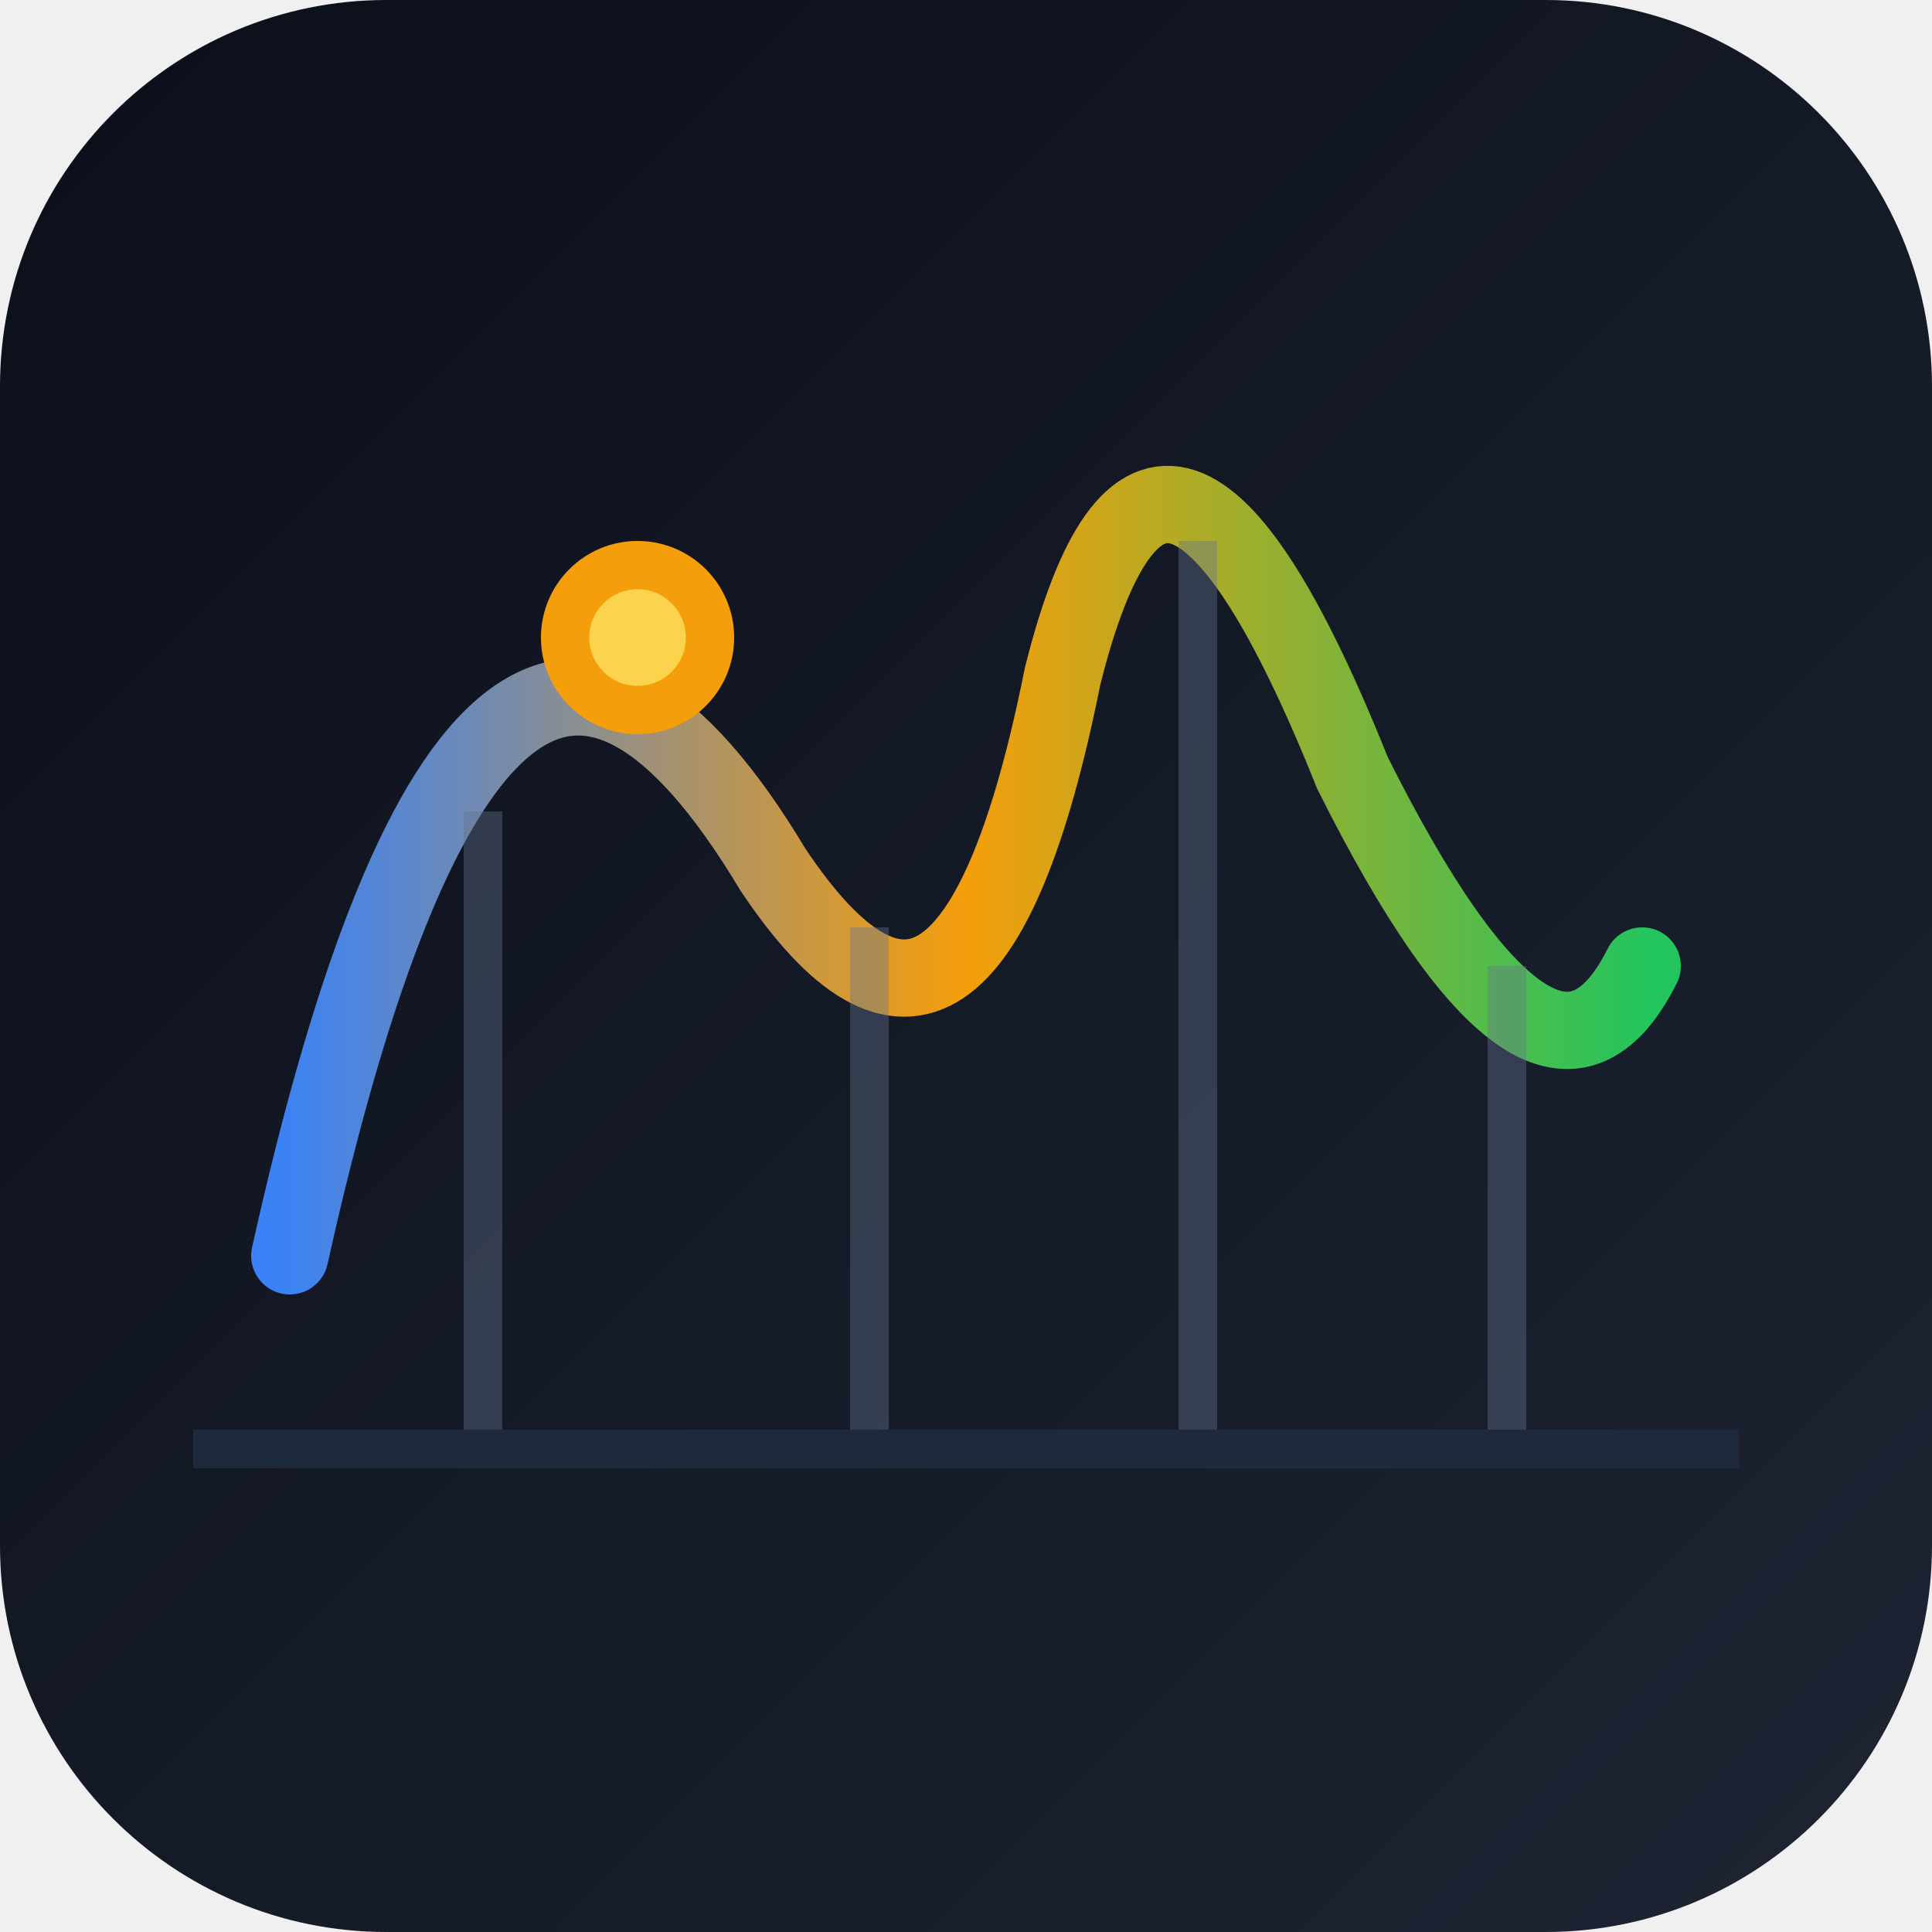
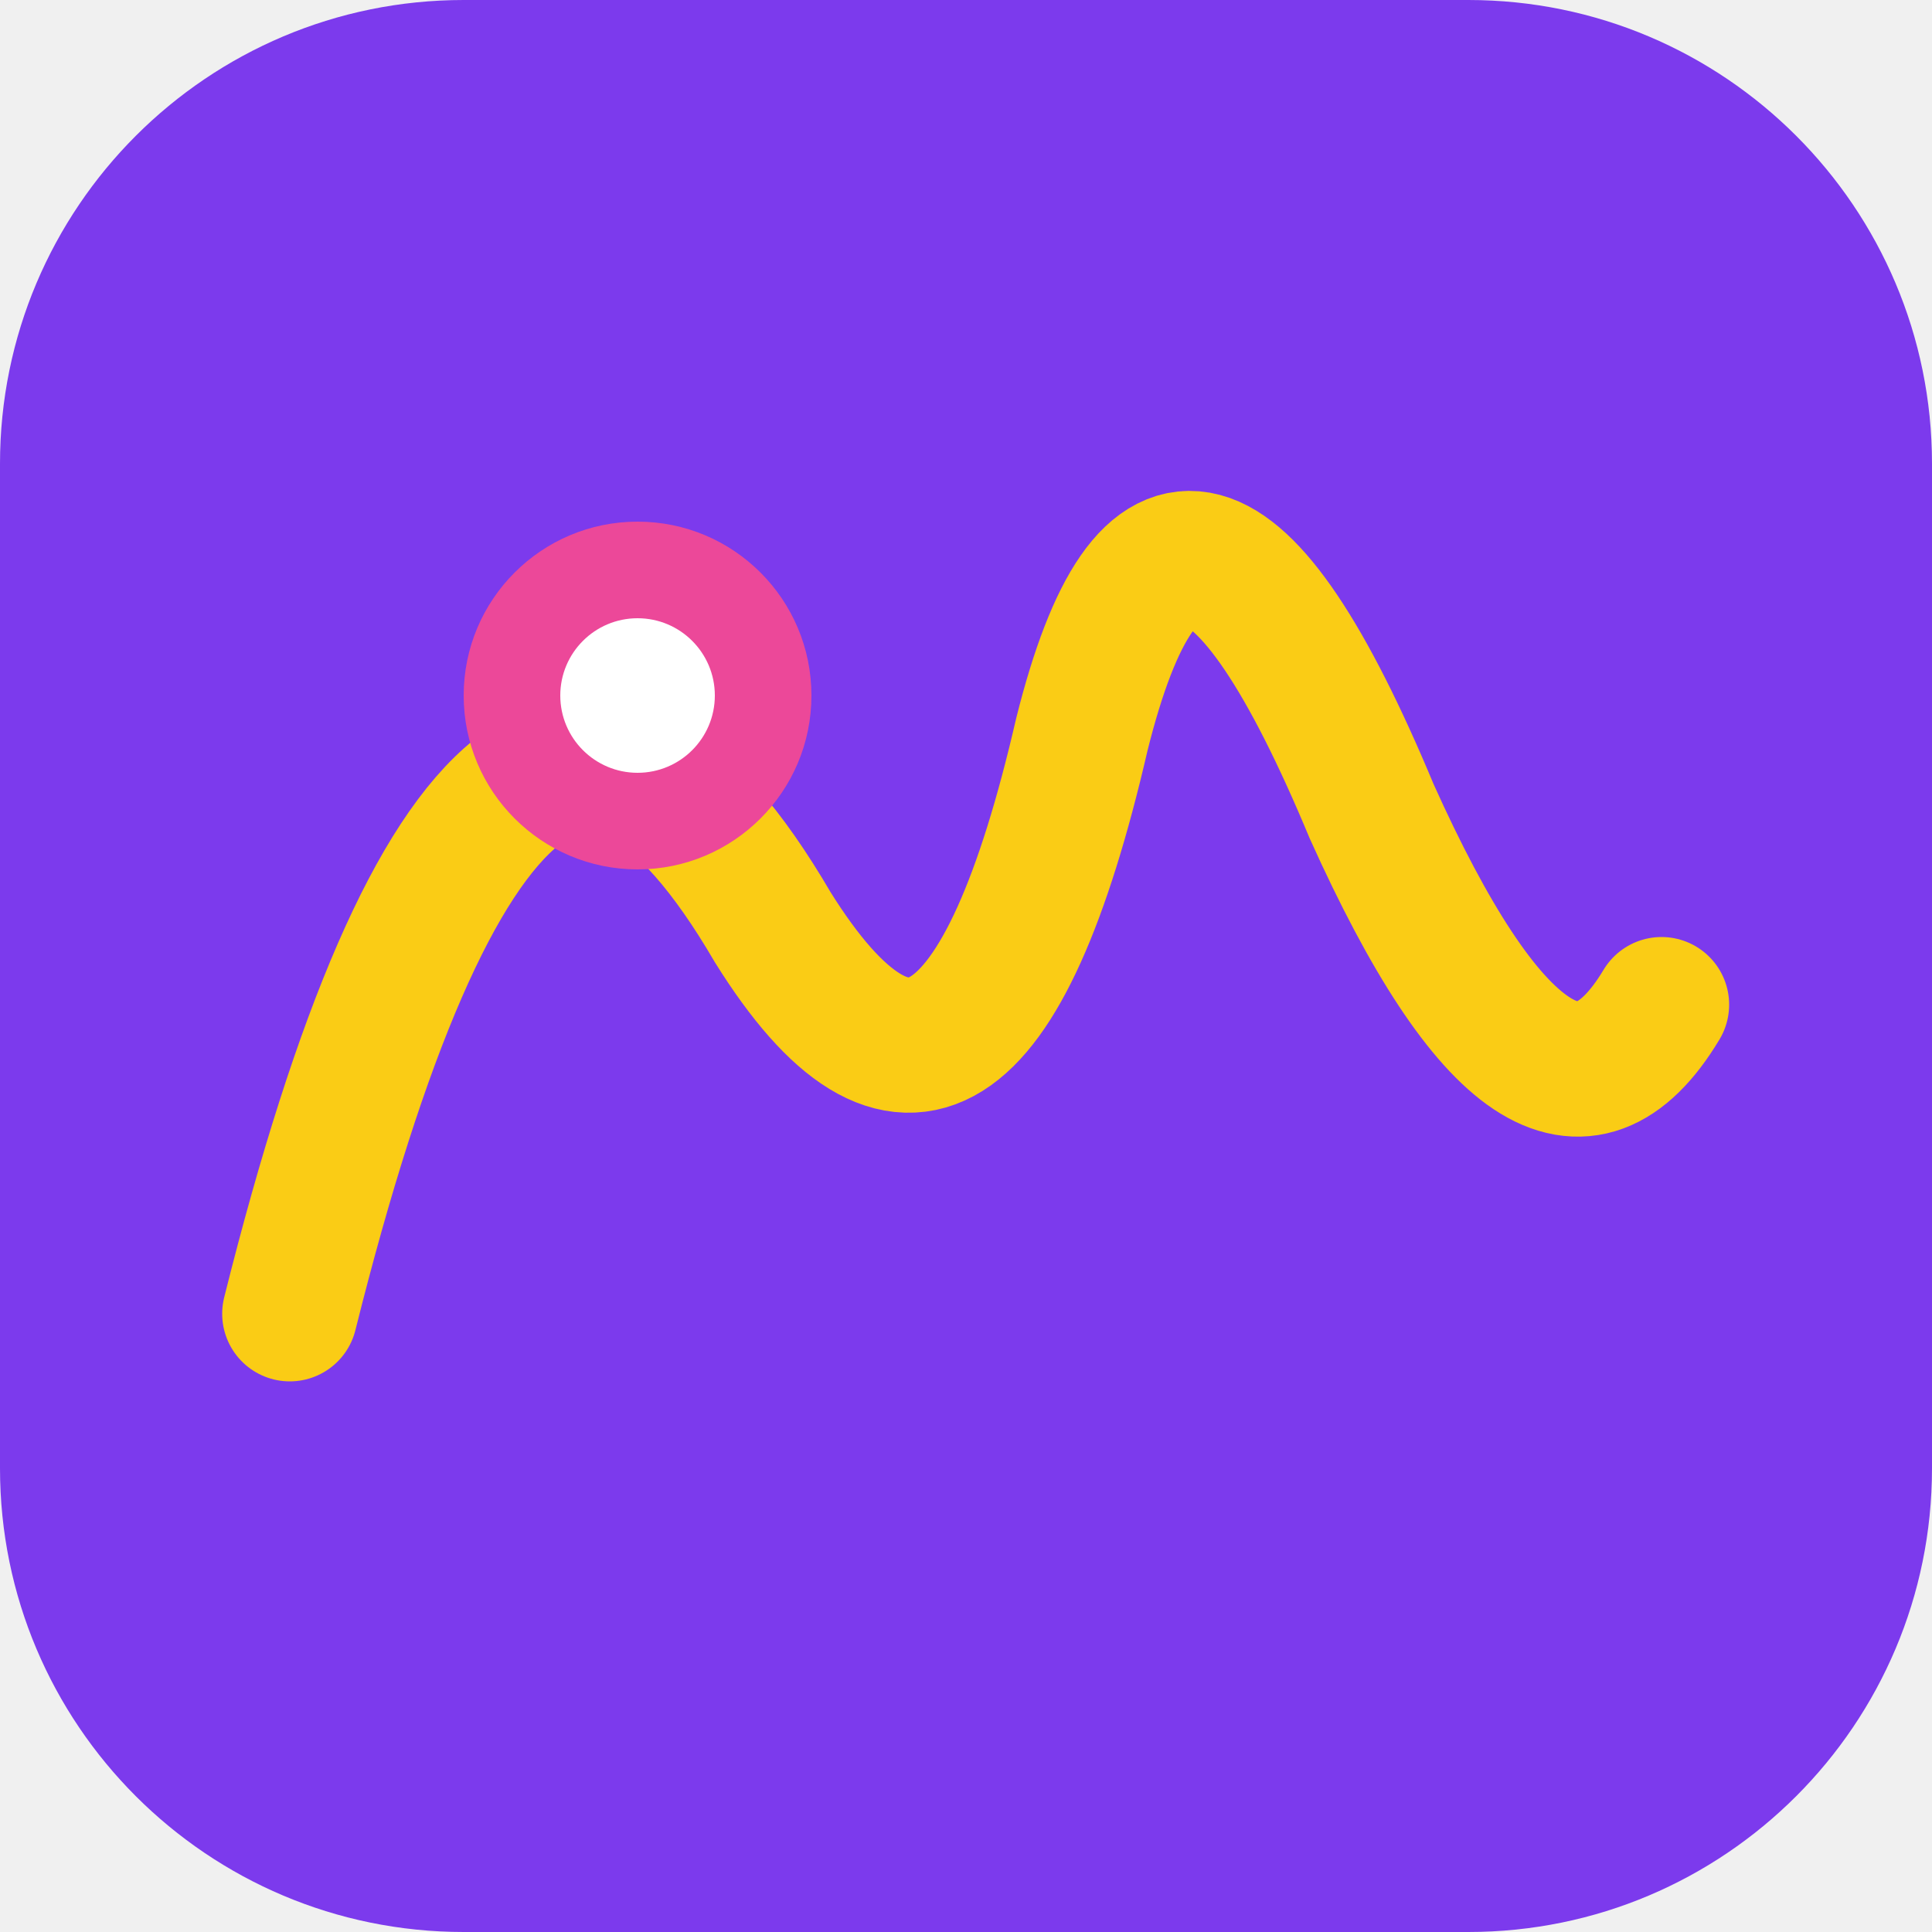
<svg xmlns="http://www.w3.org/2000/svg" viewBox="0 0 100 100">
-   <defs>
-     <linearGradient id="bg" x1="0%" y1="0%" x2="100%" y2="100%">
-       <stop offset="0%" style="stop-color:#0B0F1A" />
-       <stop offset="100%" style="stop-color:#1E2433" />
-     </linearGradient>
-     <linearGradient id="track" x1="0%" y1="0%" x2="100%" y2="0%">
-       <stop offset="0%" style="stop-color:#3B82F6" />
-       <stop offset="50%" style="stop-color:#F59E0B" />
-       <stop offset="100%" style="stop-color:#22C55E" />
-     </linearGradient>
-   </defs>
-   <rect width="100" height="100" rx="20" fill="url(#bg)" />
-   <path d="M 15 65 Q 25 20 40 45 Q 50 60 55 35 Q 60 15 70 40 Q 80 60 85 50" stroke="url(#track)" stroke-width="4" fill="none" stroke-linecap="round" />
-   <line x1="25" y1="42" x2="25" y2="75" stroke="#64748B" stroke-width="2" opacity="0.4" />
-   <line x1="45" y1="48" x2="45" y2="75" stroke="#64748B" stroke-width="2" opacity="0.4" />
-   <line x1="62" y1="28" x2="62" y2="75" stroke="#64748B" stroke-width="2" opacity="0.4" />
-   <line x1="78" y1="50" x2="78" y2="75" stroke="#64748B" stroke-width="2" opacity="0.4" />
-   <circle cx="33" cy="33" r="5" fill="#F59E0B" />
-   <circle cx="33" cy="33" r="2.5" fill="#FCD34D" />
-   <line x1="10" y1="75" x2="90" y2="75" stroke="#1E293B" stroke-width="2" />
+   <rect width="100" height="100" rx="24" fill="#7C3AED" />
+   <path d="M 15 68 Q 26 24 40 48 Q 50 64 56 38 Q 61 18 71 42 Q 80 62 86 52" stroke="#FACC15" stroke-width="7" fill="none" stroke-linecap="round" />
+   <circle cx="33" cy="36" r="9" fill="#EC4899" />
+   <circle cx="33" cy="36" r="4" fill="#FFFFFF" />
</svg>
